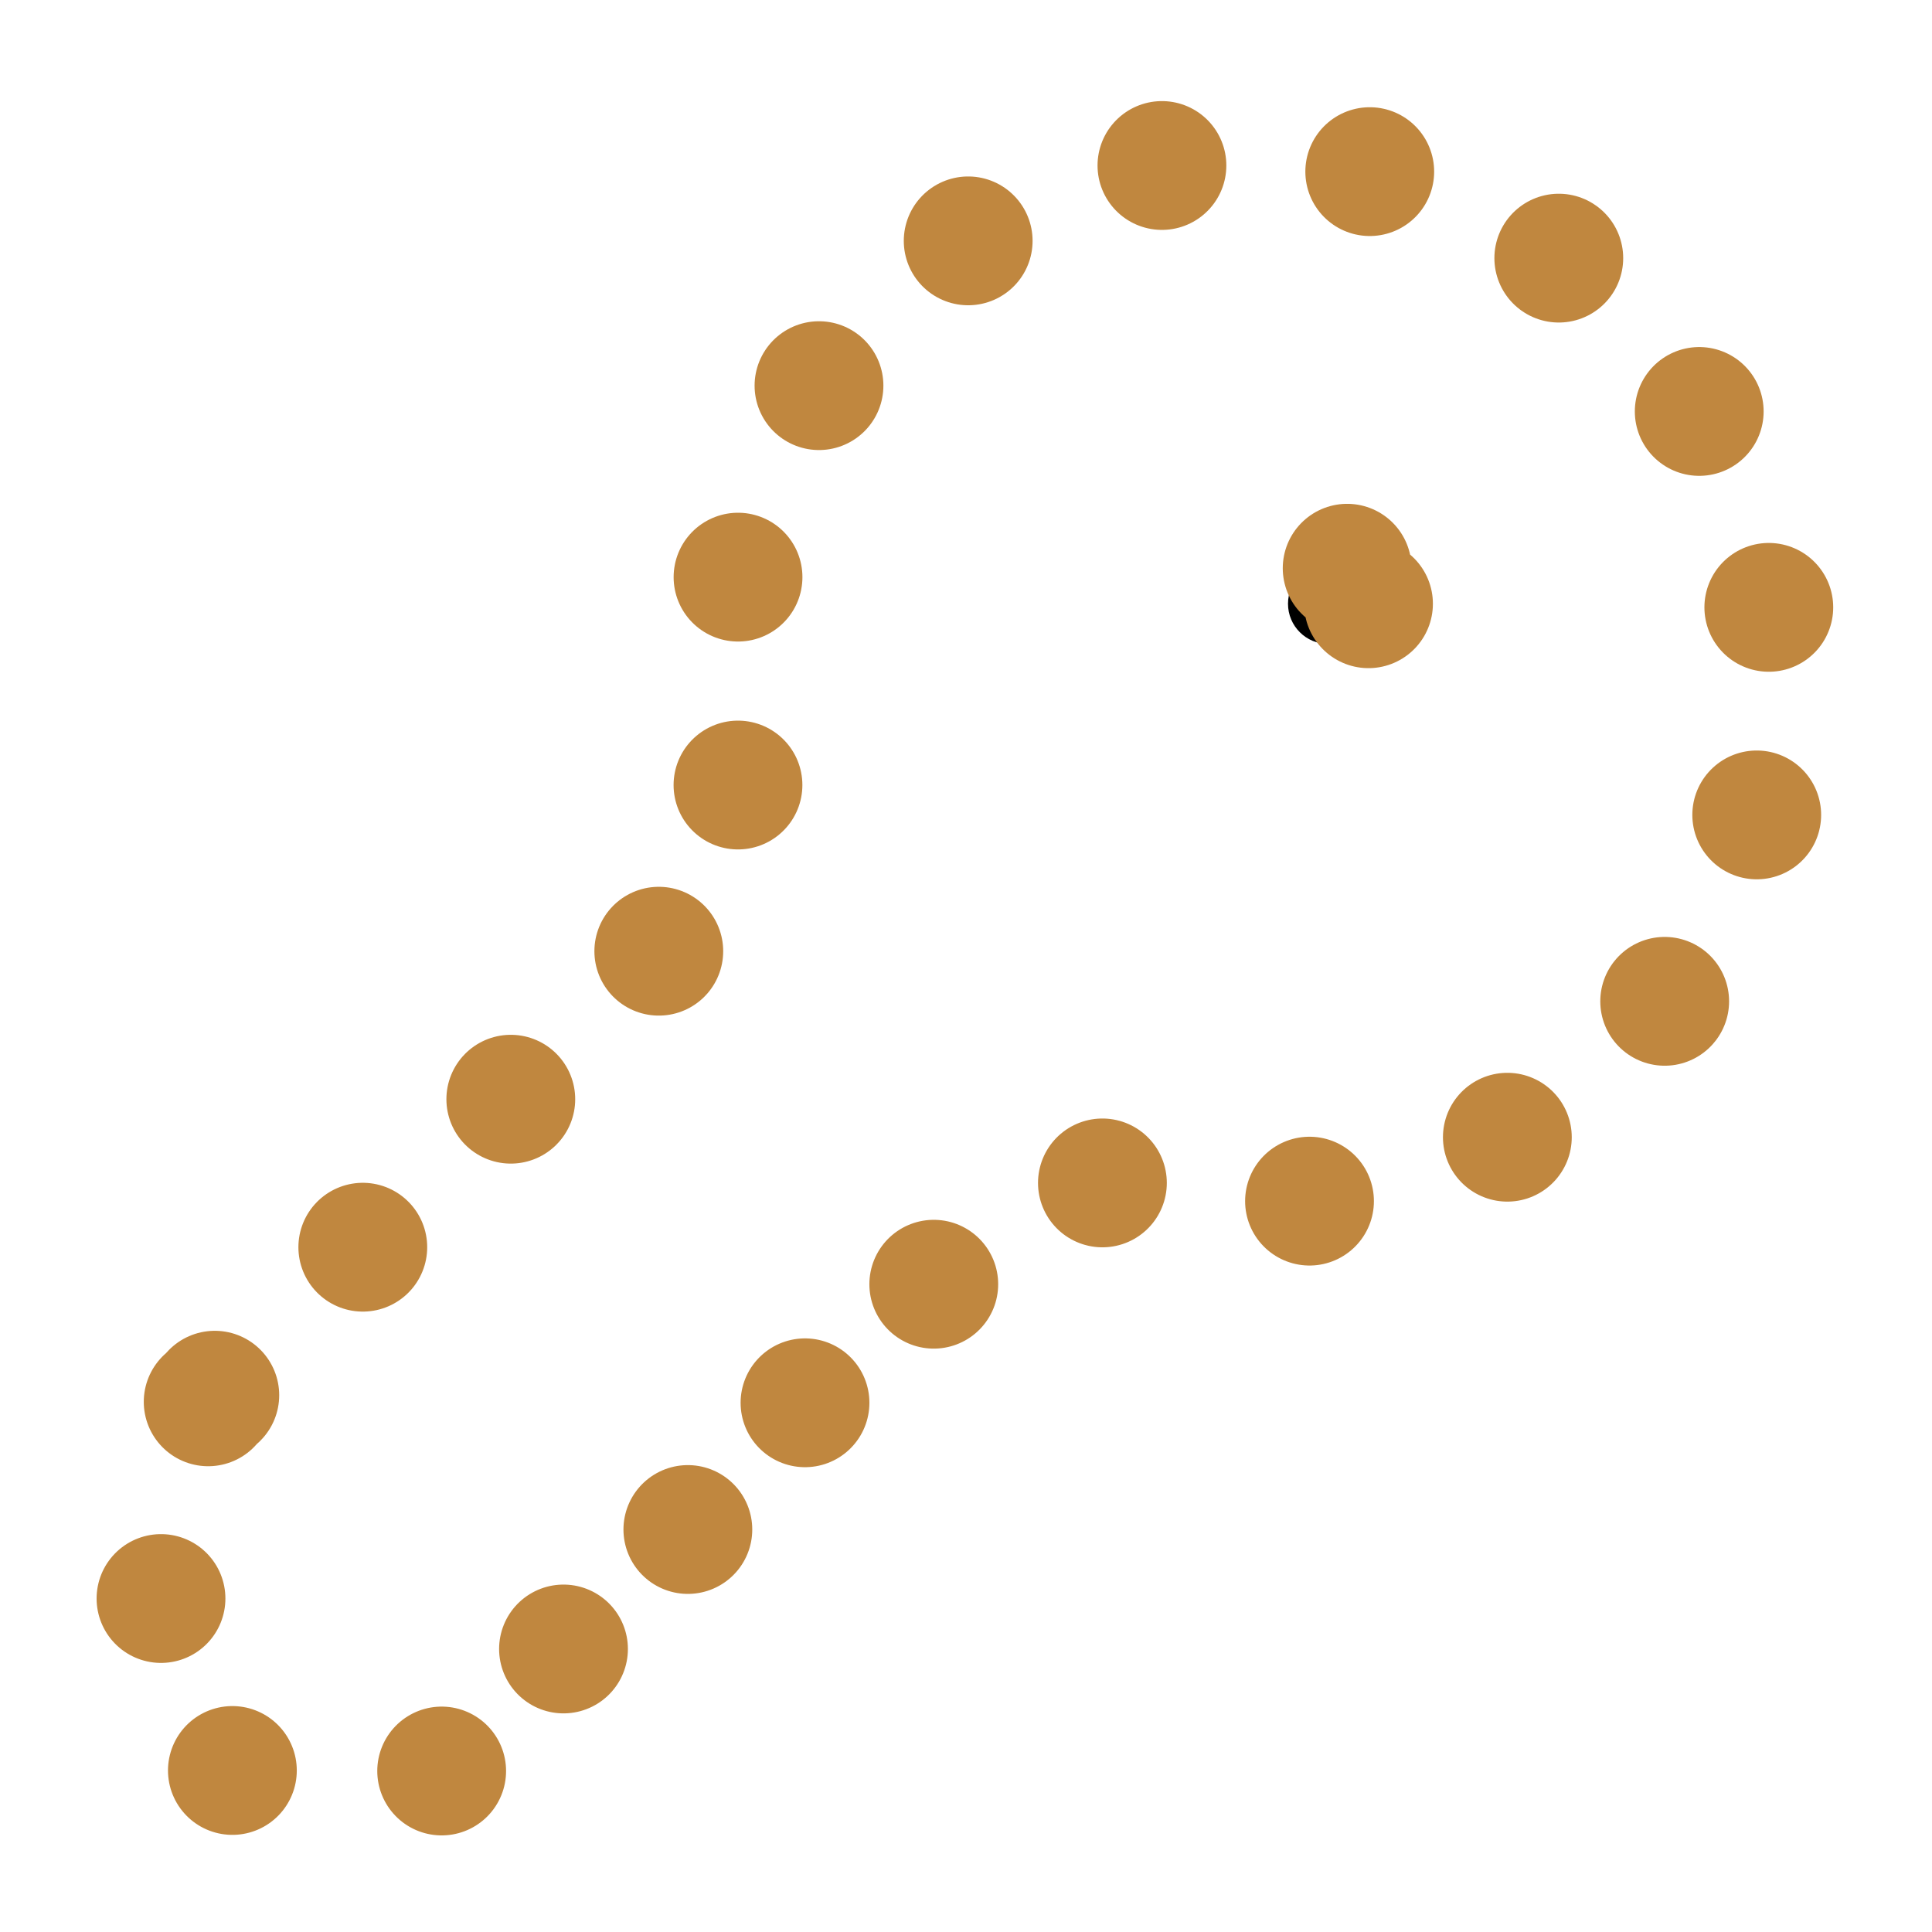
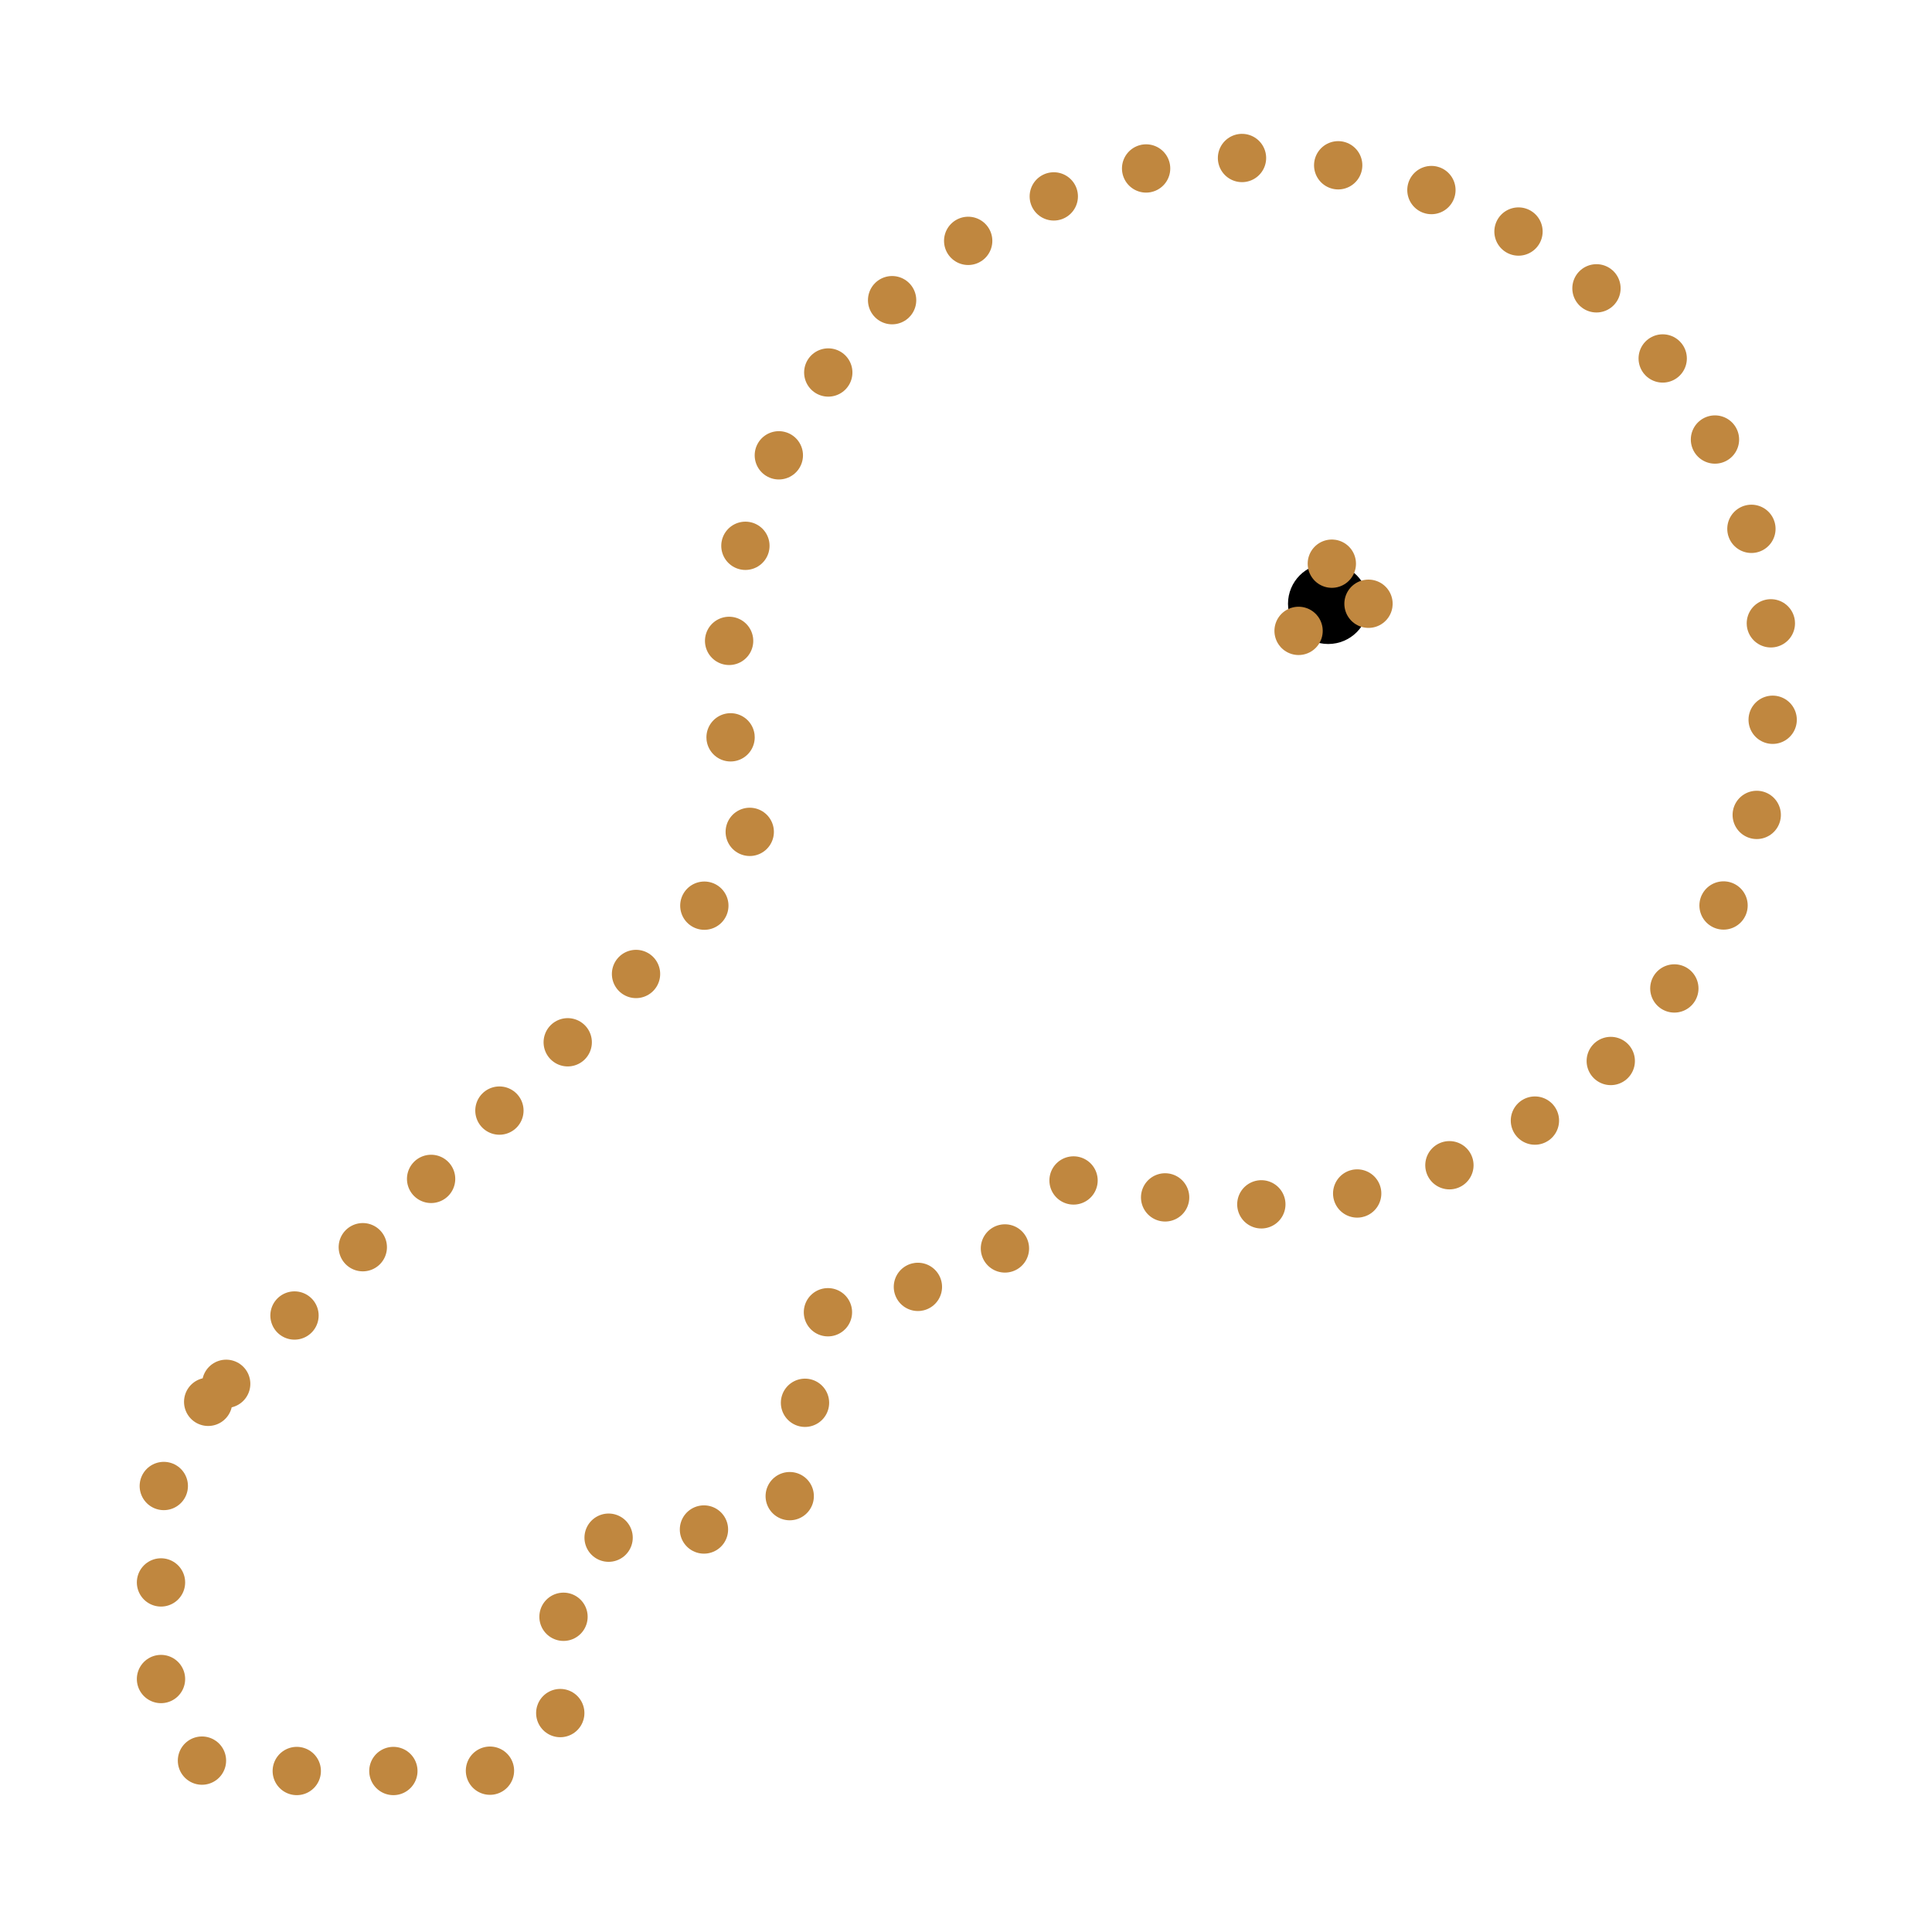
- <svg xmlns="http://www.w3.org/2000/svg" viewBox="0 0 24 24" fill="none" stroke="#c0873f" stroke-width="1.6" stroke-dasharray="0 2.6" stroke-linecap="round" stroke-linejoin="round">
+ <svg xmlns="http://www.w3.org/2000/svg" viewBox="0 0 24 24" fill="none" stroke="#c0873f" stroke-width="0.6" stroke-dasharray="0 1.2" stroke-linecap="round" stroke-linejoin="round">
  <path d="M2.586 17.414A2 2 0 0 0 2 18.828V21a1 1 0 0 0 1 1h3a1 1 0 0 0 1-1v-1a1 1 0 0 1 1-1h1a1 1 0 0 0 1-1v-1a1 1 0 0 1 1-1h.172a2 2 0 0 0 1.414-.586l.814-.814a6.5 6.5 0 1 0-4-4z" />
  <circle cx="16.5" cy="7.5" r=".5" fill="currentColor" />
</svg>
